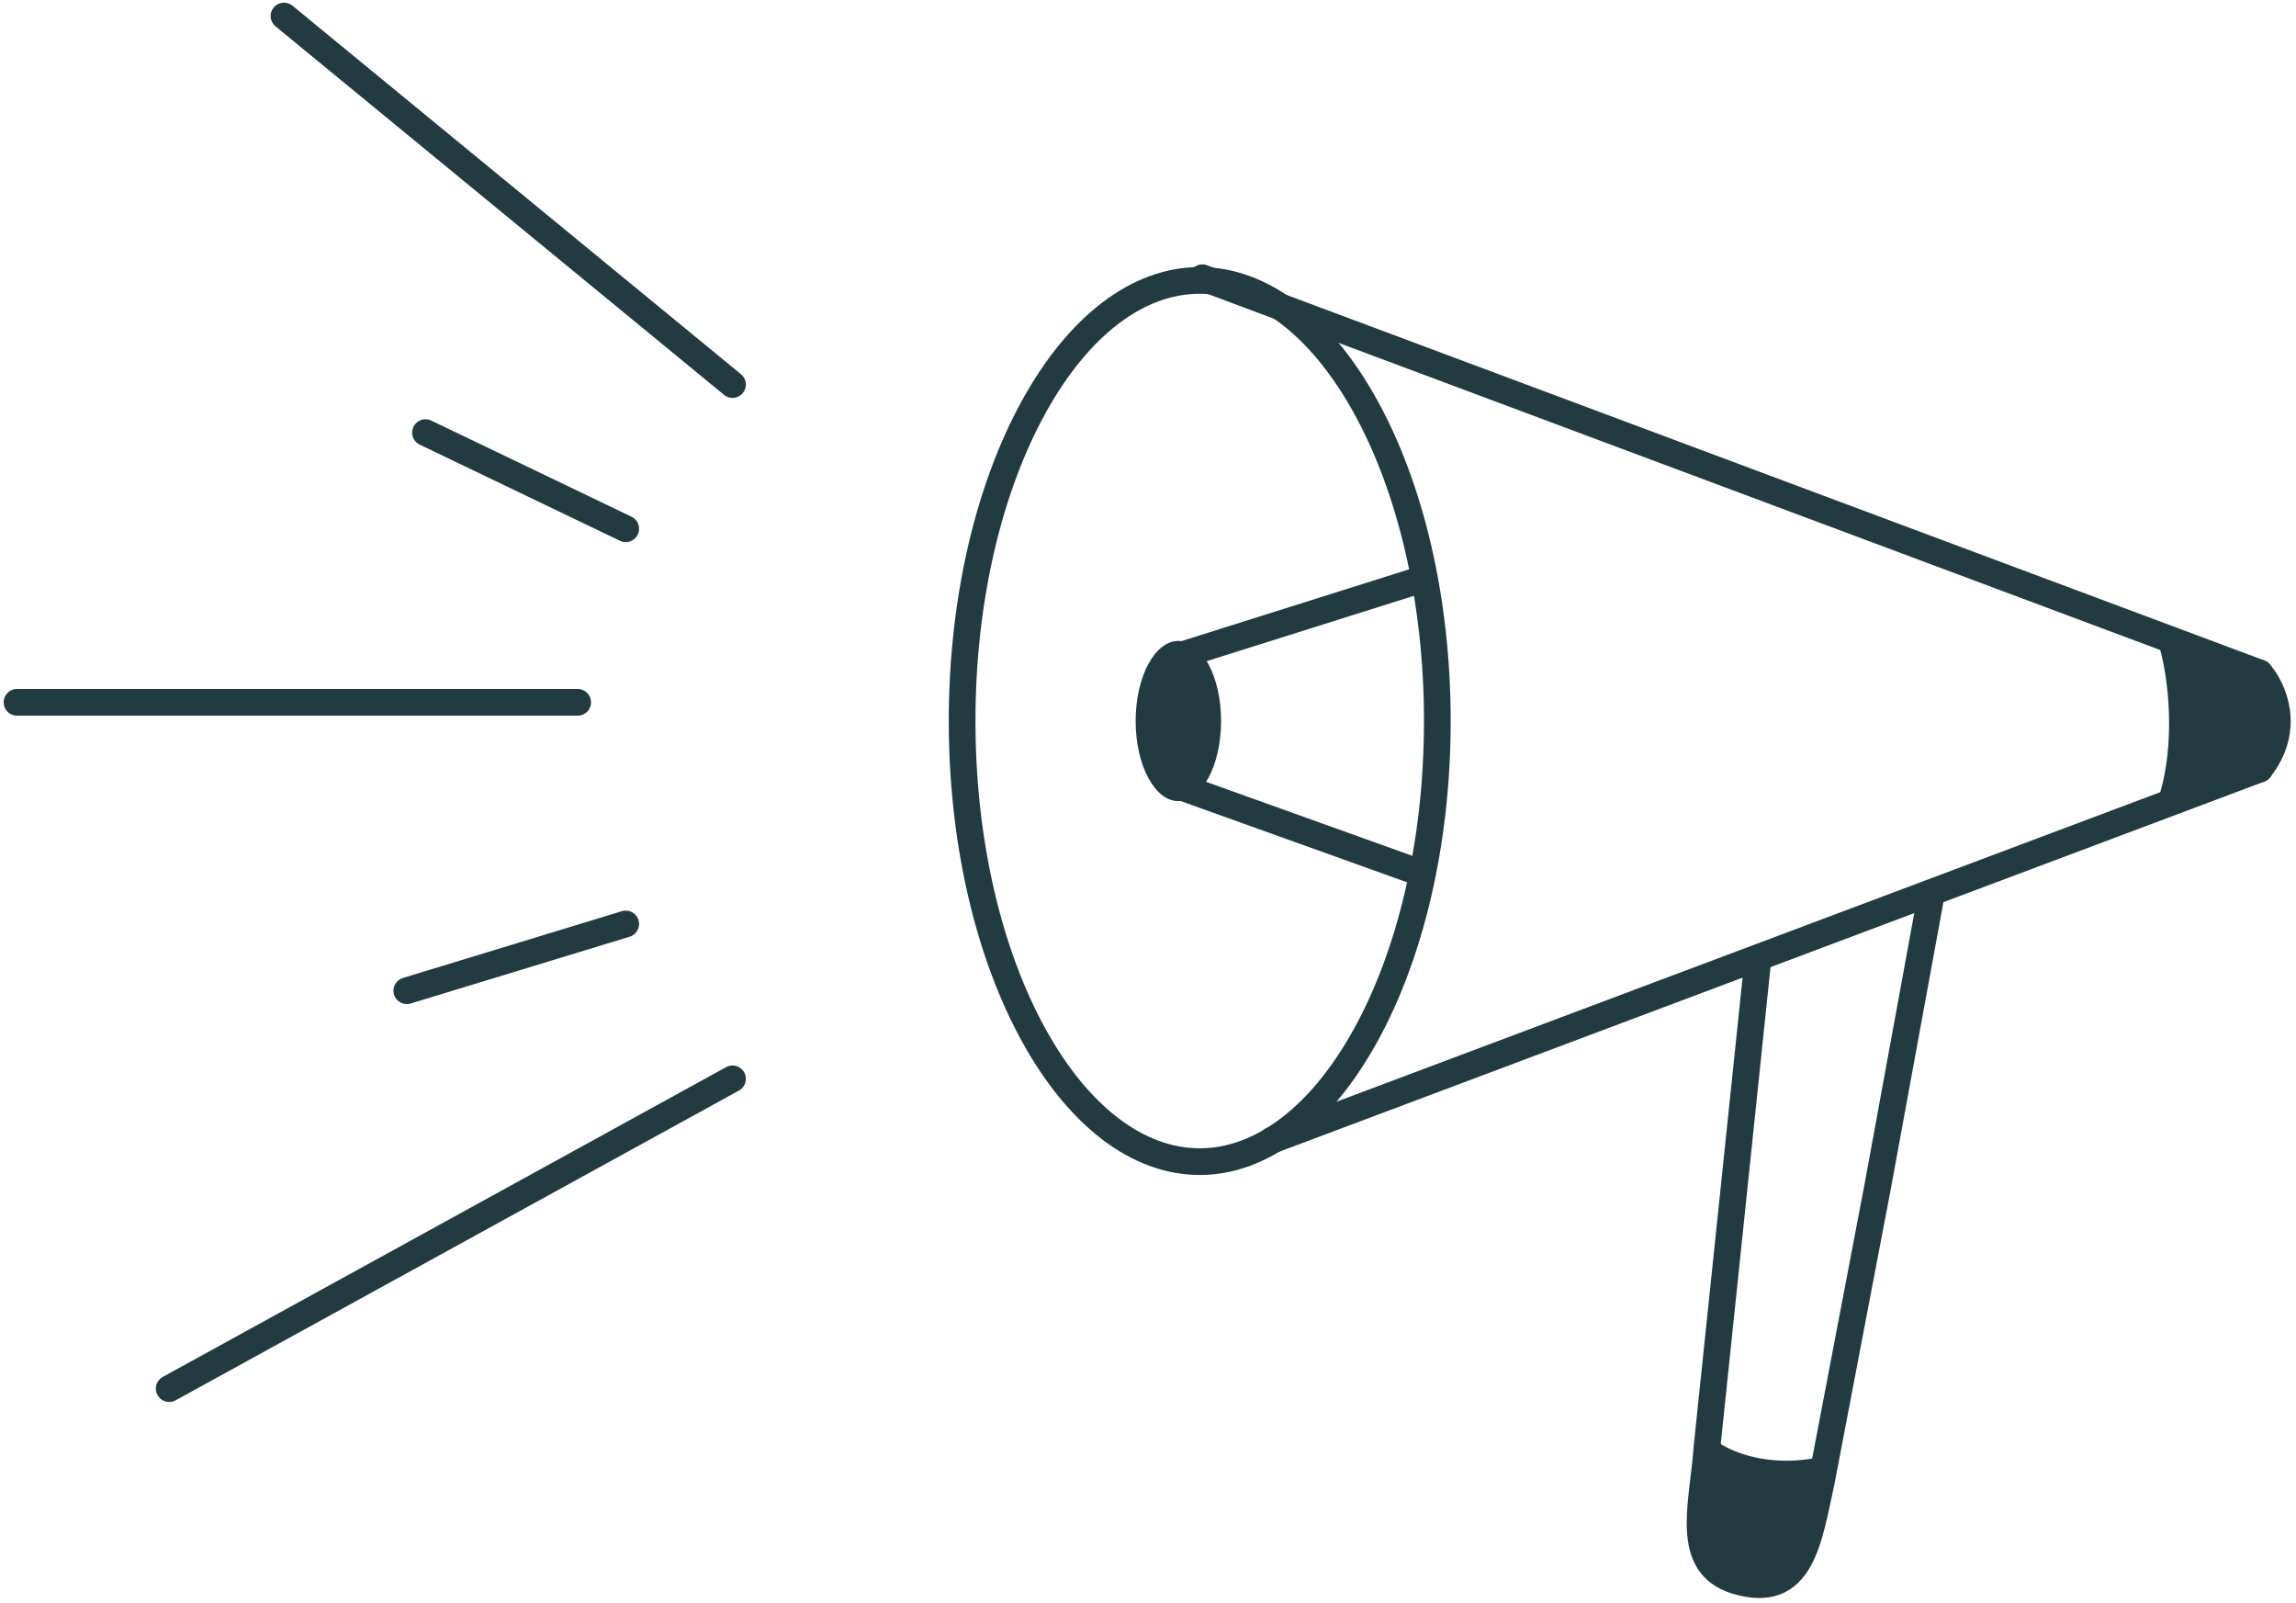
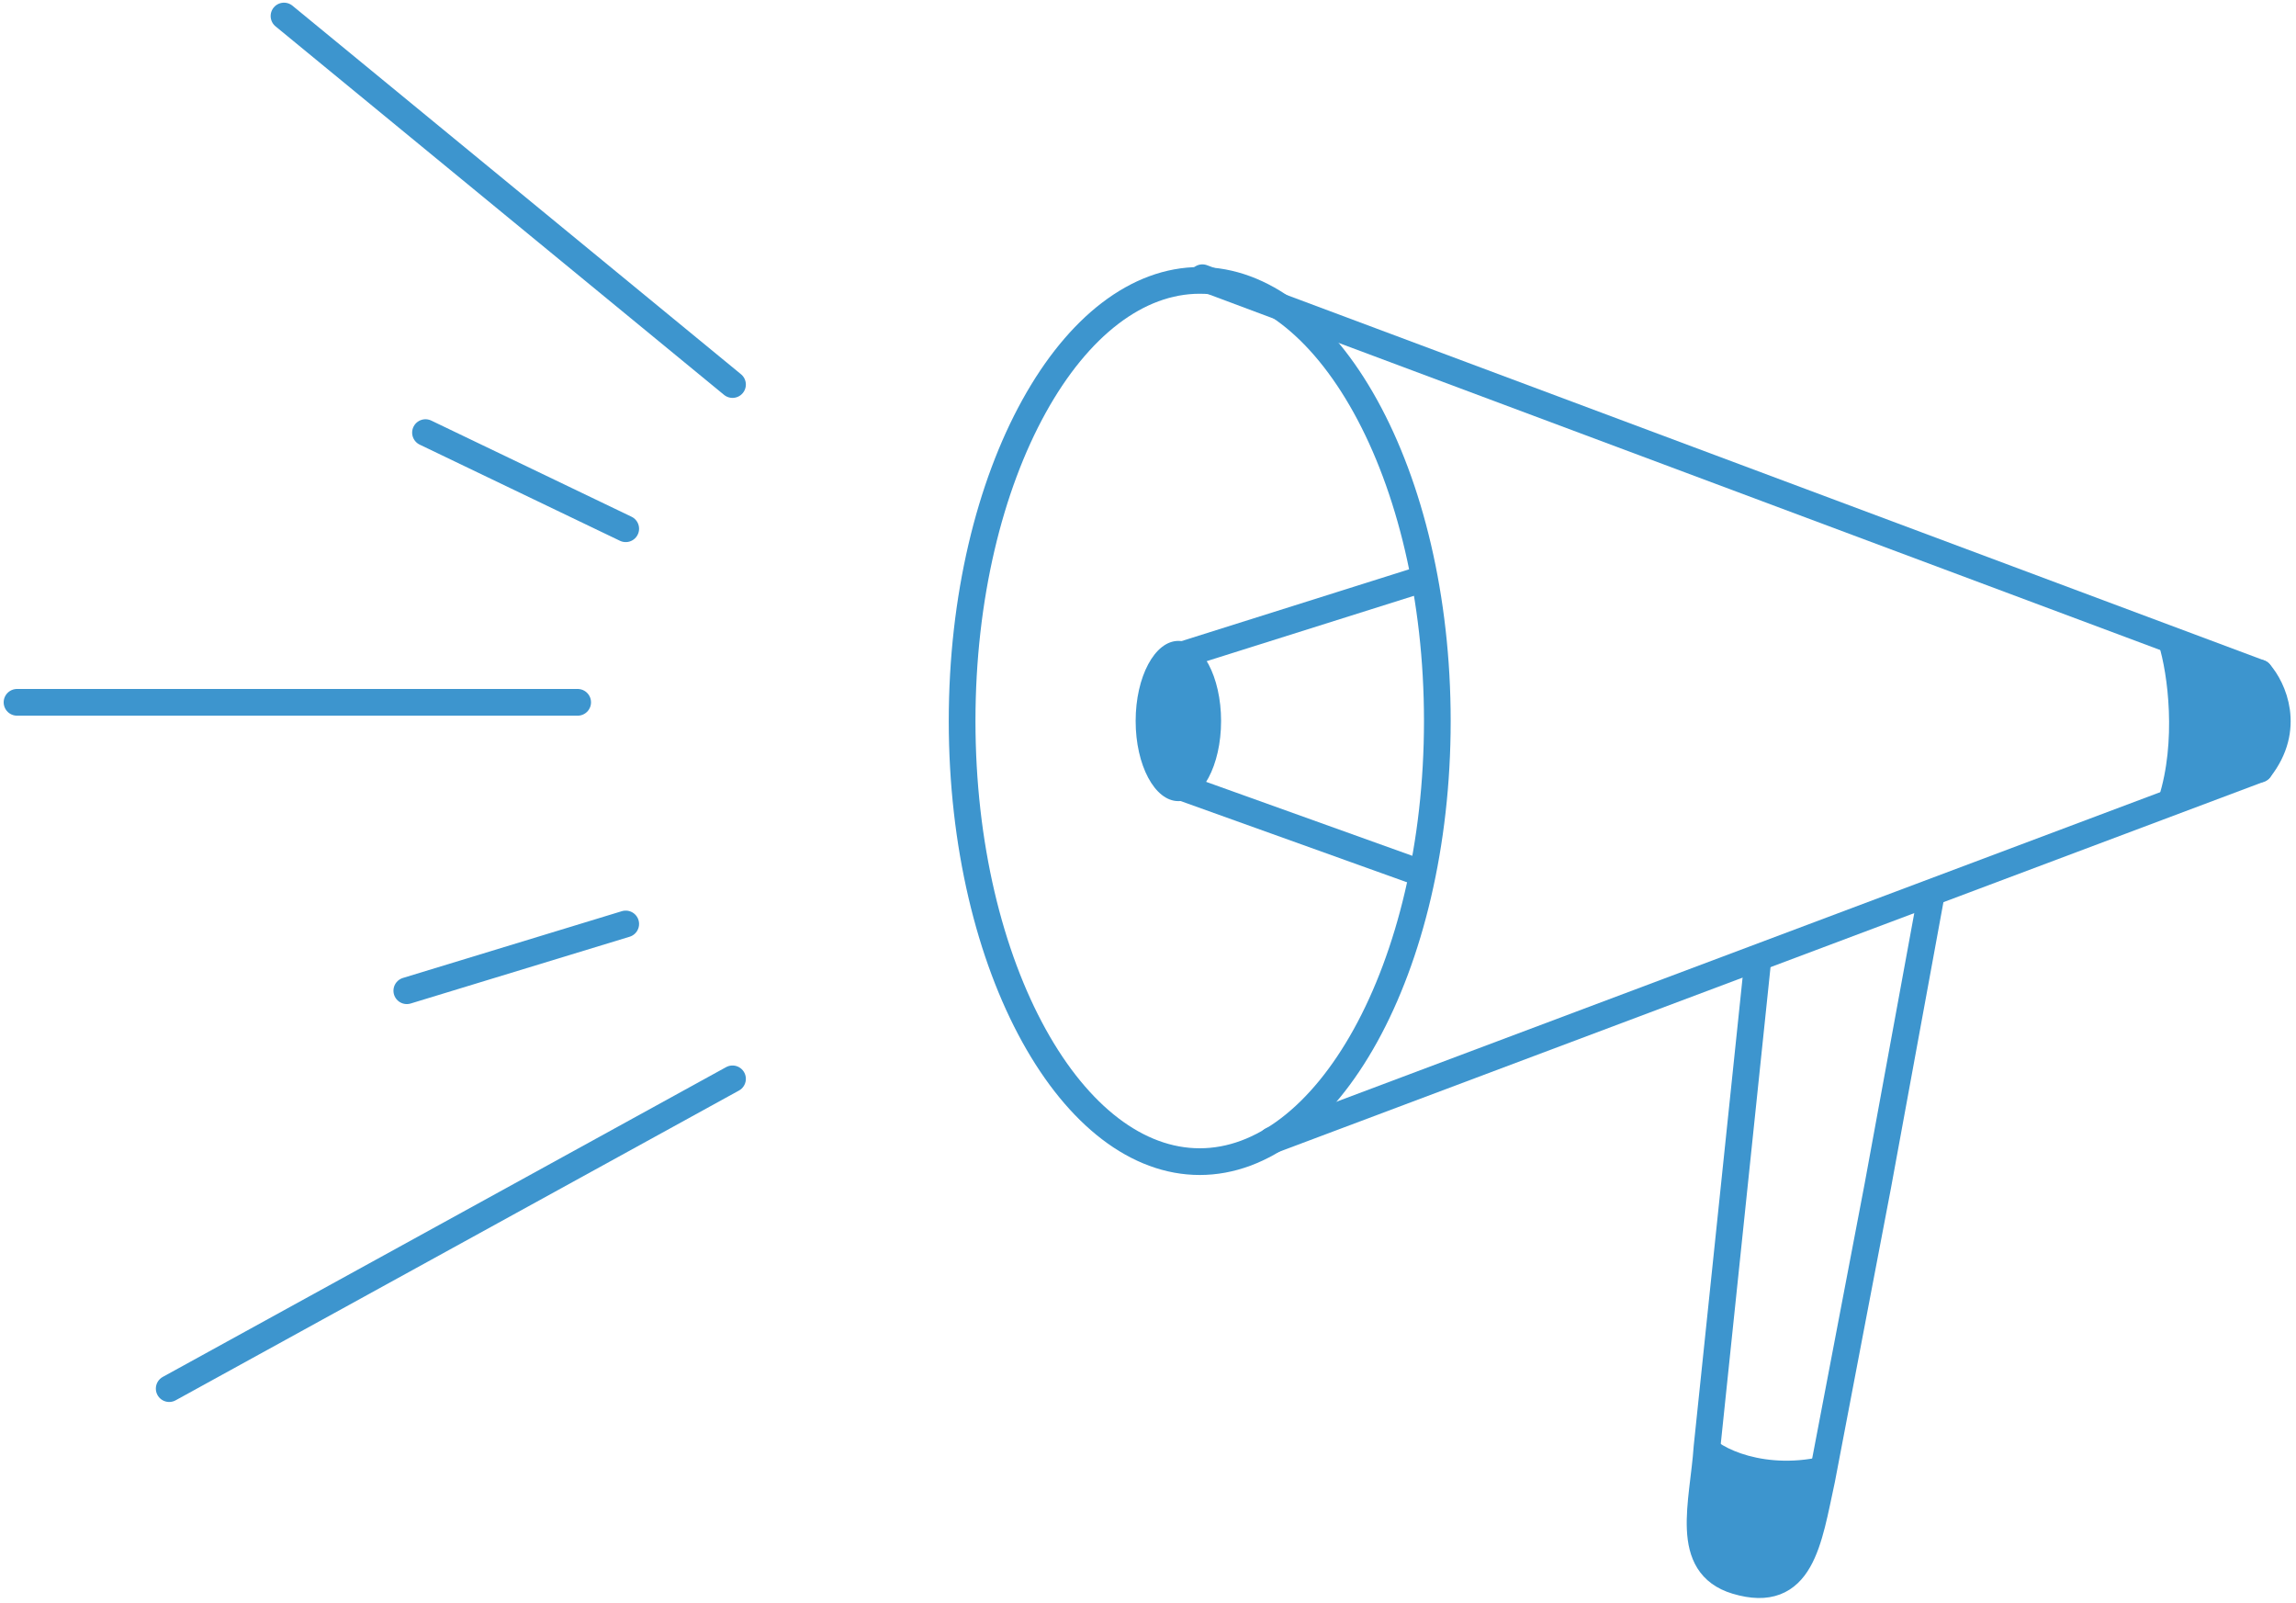
<svg xmlns="http://www.w3.org/2000/svg" width="430" height="300" viewBox="0 0 430 300" fill="none">
-   <path d="M53.187 3L137.187 72M79.687 81L117.187 99M3.187 131.5C44.192 131.5 67.182 131.5 108.187 131.5M76.187 185.5L117.187 173M31.687 260L137.187 202" stroke="#223B41" stroke-width="5" stroke-linecap="round" />
-   <path d="M269.187 135C269.187 158.131 263.997 178.948 255.733 193.894C247.421 208.927 236.339 217.5 224.687 217.5C213.035 217.5 201.953 208.927 193.641 193.894C185.377 178.948 180.187 158.131 180.187 135C180.187 111.869 185.377 91.052 193.641 76.106C201.953 61.072 213.035 52.5 224.687 52.5C236.339 52.5 247.421 61.072 255.733 76.106C263.997 91.052 269.187 111.869 269.187 135Z" stroke="#223B41" stroke-width="5" />
-   <ellipse cx="220.687" cy="135" rx="8" ry="15" fill="#223B41" />
-   <path d="M407.687 150C410.887 140.4 409.02 126.333 407.687 120.5L423.187 126C429.587 133.6 425.854 141.167 423.187 144L407.687 150Z" fill="#223B41" />
-   <path d="M423.187 126L225.187 52M238.187 213.5L423.187 144" stroke="#223B41" stroke-width="5" stroke-linecap="round" />
-   <path d="M220.187 123L266.187 108.5M220.187 147L266.187 163.5" stroke="#223B41" stroke-width="5" stroke-linecap="round" />
-   <path d="M342.187 272.5C330.687 275.5 321.687 271 320.187 268.5C319.747 271.694 317.825 282.082 319.687 289C320.643 292.552 323.473 294.822 326.187 295.5C328.925 296.185 332.865 295.486 335.187 292.5C339.65 286.761 341.639 275.789 342.187 272.5Z" fill="#223B41" />
-   <path d="M329.187 180L319.687 271C318.975 281.5 315.187 293 325.187 296C337.397 299.663 338.687 288.5 341.187 277L351.687 222L361.687 167.5" stroke="#223B41" stroke-width="5" stroke-linecap="round" />
-   <path d="M423.187 126C425.687 128.833 429.187 136.4 423.187 144" stroke="#223B41" stroke-width="5" stroke-linecap="round" />
-   <path d="M406.687 120C408.52 125.833 410.187 139 406.687 150" stroke="#223B41" stroke-width="5" stroke-linecap="round" />
+   <path d="M53.187 3L137.187 72M79.687 81L117.187 99M3.187 131.5C44.192 131.5 67.182 131.5 108.187 131.5M76.187 185.5L117.187 173M31.687 260L137.187 202" stroke="#3D95CE" stroke-width="5" stroke-linecap="round" />
+   <path d="M269.187 135C269.187 158.131 263.997 178.948 255.733 193.894C247.421 208.927 236.339 217.5 224.687 217.5C213.035 217.5 201.953 208.927 193.641 193.894C185.377 178.948 180.187 158.131 180.187 135C180.187 111.869 185.377 91.052 193.641 76.106C201.953 61.072 213.035 52.5 224.687 52.5C236.339 52.5 247.421 61.072 255.733 76.106C263.997 91.052 269.187 111.869 269.187 135Z" stroke="#3D95CE" stroke-width="5" />
+   <ellipse cx="220.687" cy="135" rx="8" ry="15" fill="#3D95CE" />
+   <path d="M407.687 150C410.887 140.4 409.02 126.333 407.687 120.5L423.187 126C429.587 133.6 425.854 141.167 423.187 144L407.687 150Z" fill="#3D95CE" />
+   <path d="M423.187 126L225.187 52M238.187 213.5L423.187 144" stroke="#3D95CE" stroke-width="5" stroke-linecap="round" />
+   <path d="M220.187 123L266.187 108.5M220.187 147L266.187 163.5" stroke="#3D95CE" stroke-width="5" stroke-linecap="round" />
+   <path d="M342.187 272.5C330.687 275.5 321.687 271 320.187 268.5C319.747 271.694 317.825 282.082 319.687 289C320.643 292.552 323.473 294.822 326.187 295.5C328.925 296.185 332.865 295.486 335.187 292.5C339.65 286.761 341.639 275.789 342.187 272.5Z" fill="#3D95CE" />
+   <path d="M329.187 180L319.687 271C318.975 281.5 315.187 293 325.187 296C337.397 299.663 338.687 288.5 341.187 277L351.687 222L361.687 167.5" stroke="#3D95CE" stroke-width="5" stroke-linecap="round" />
+   <path d="M423.187 126C425.687 128.833 429.187 136.4 423.187 144" stroke="#3D95CE" stroke-width="5" stroke-linecap="round" />
+   <path d="M406.687 120C408.52 125.833 410.187 139 406.687 150" stroke="#3D95CE" stroke-width="5" stroke-linecap="round" />
</svg>
